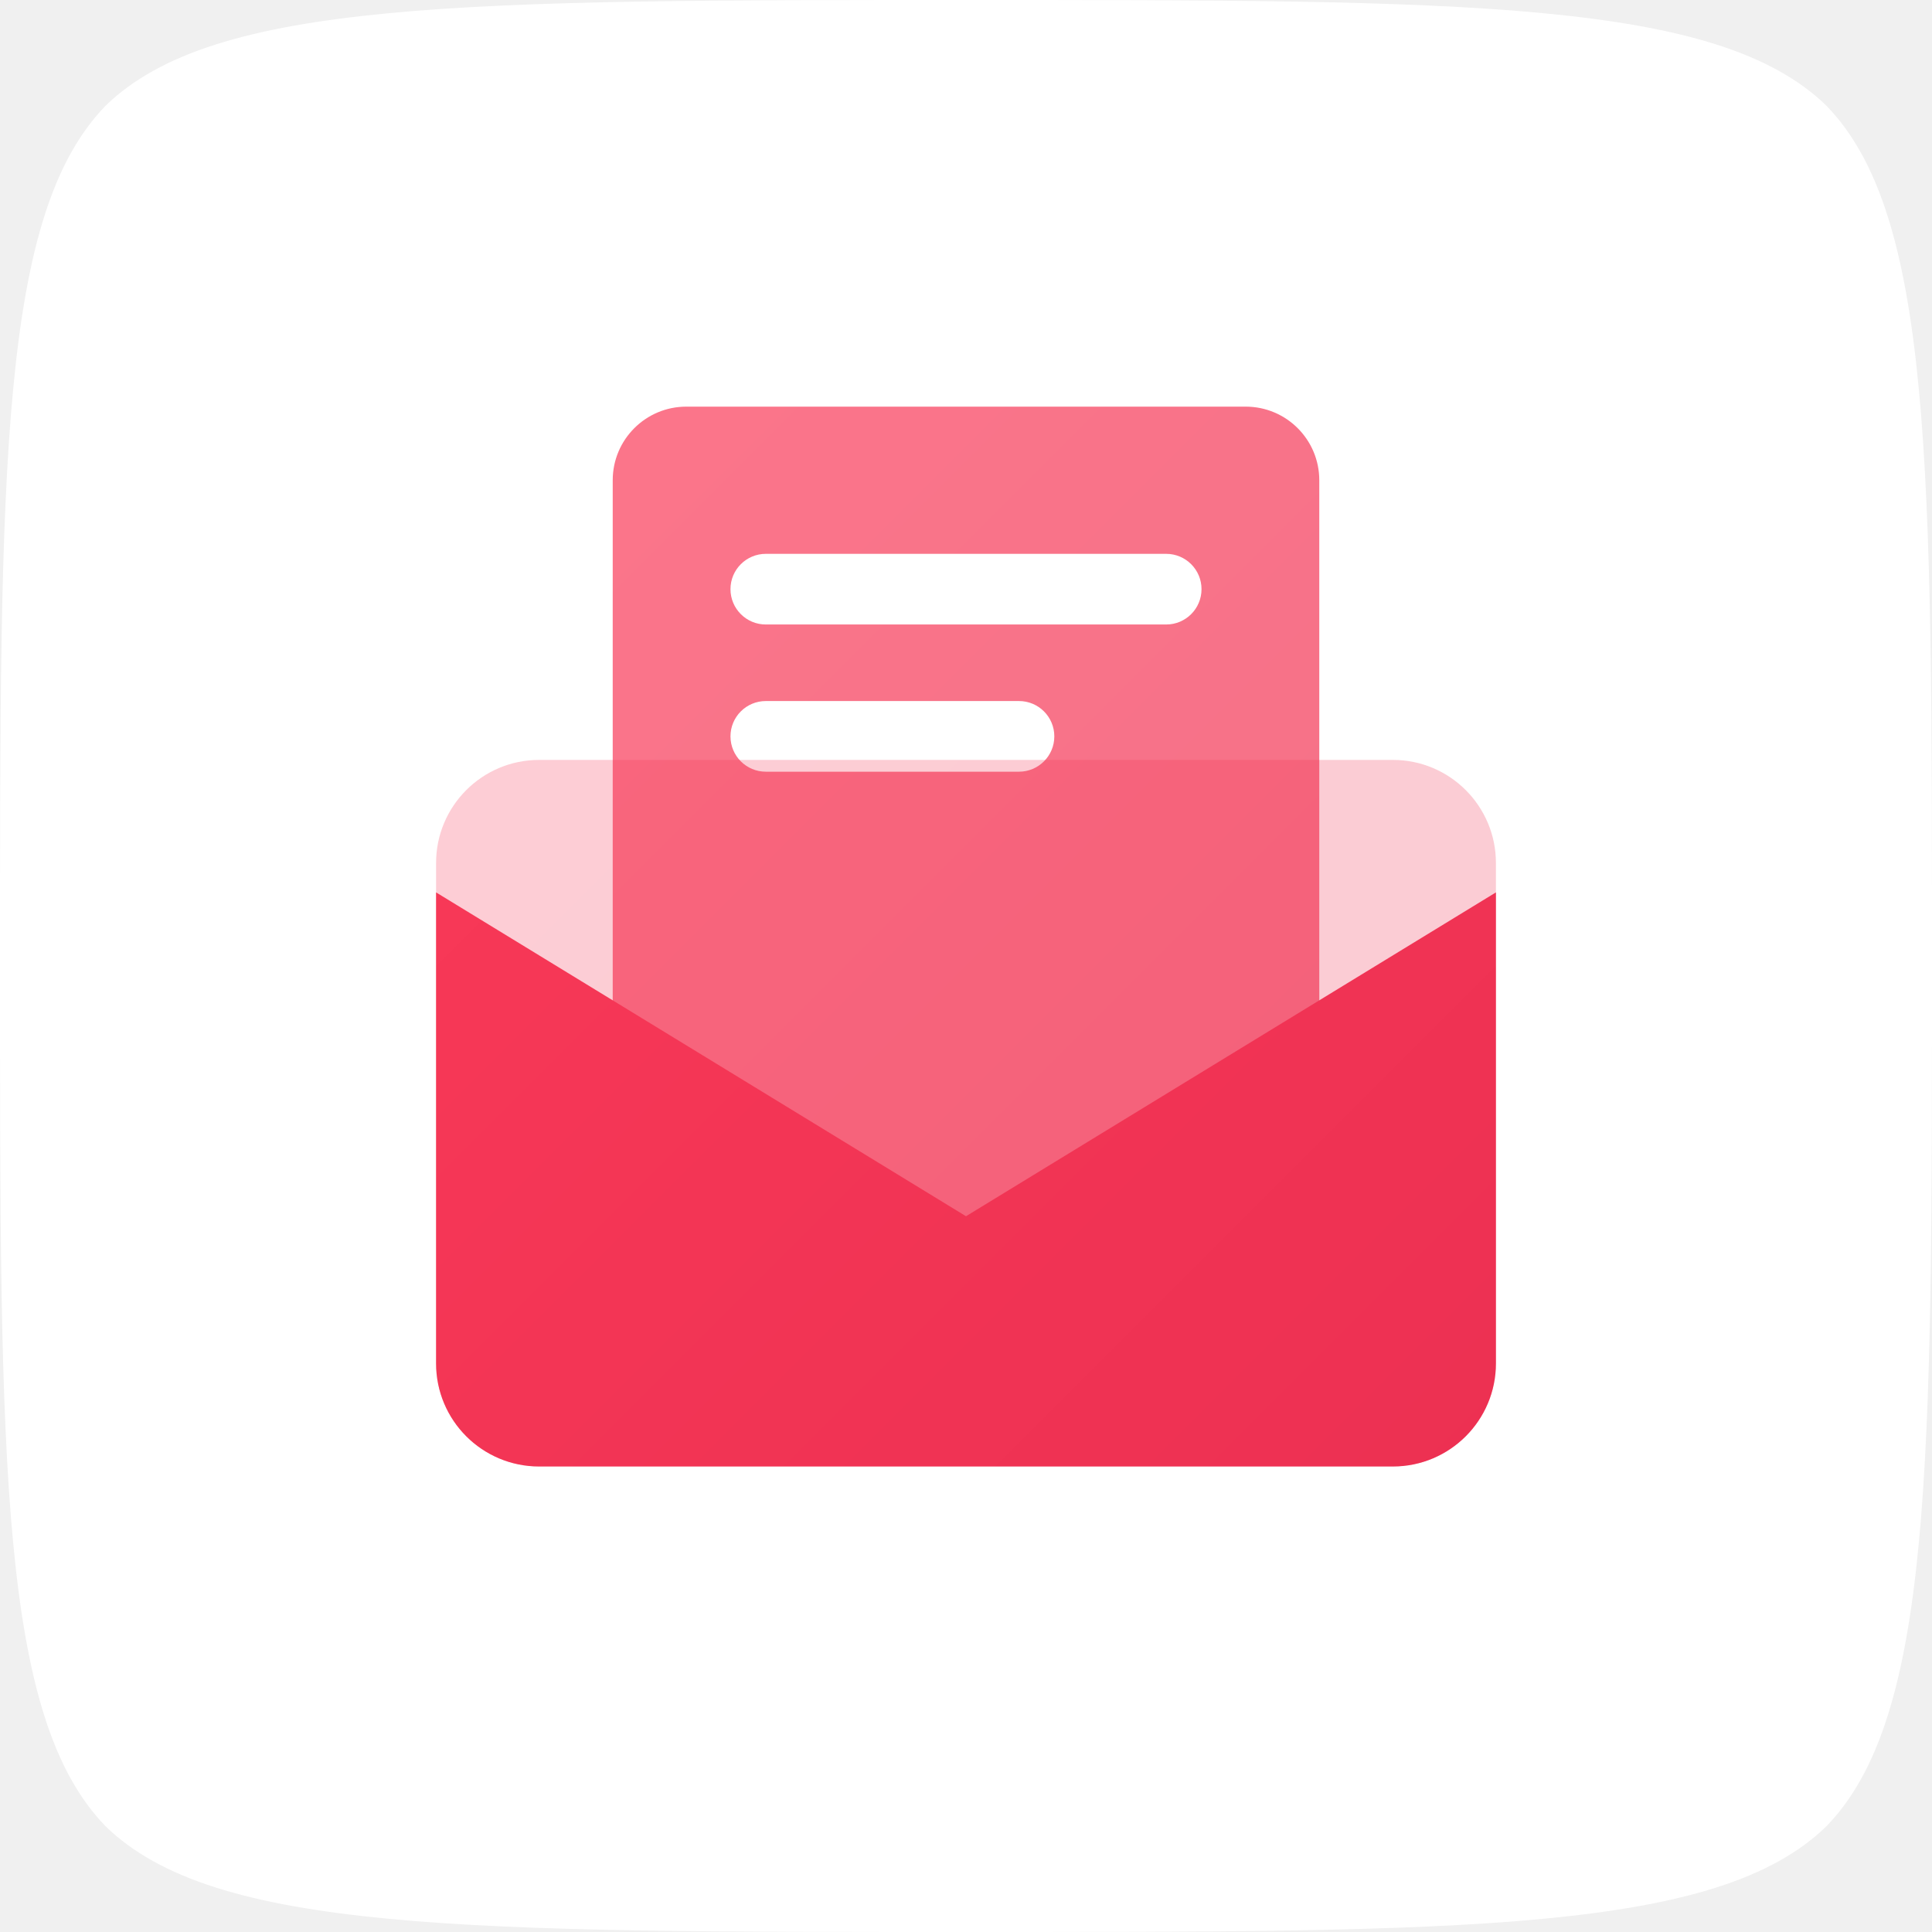
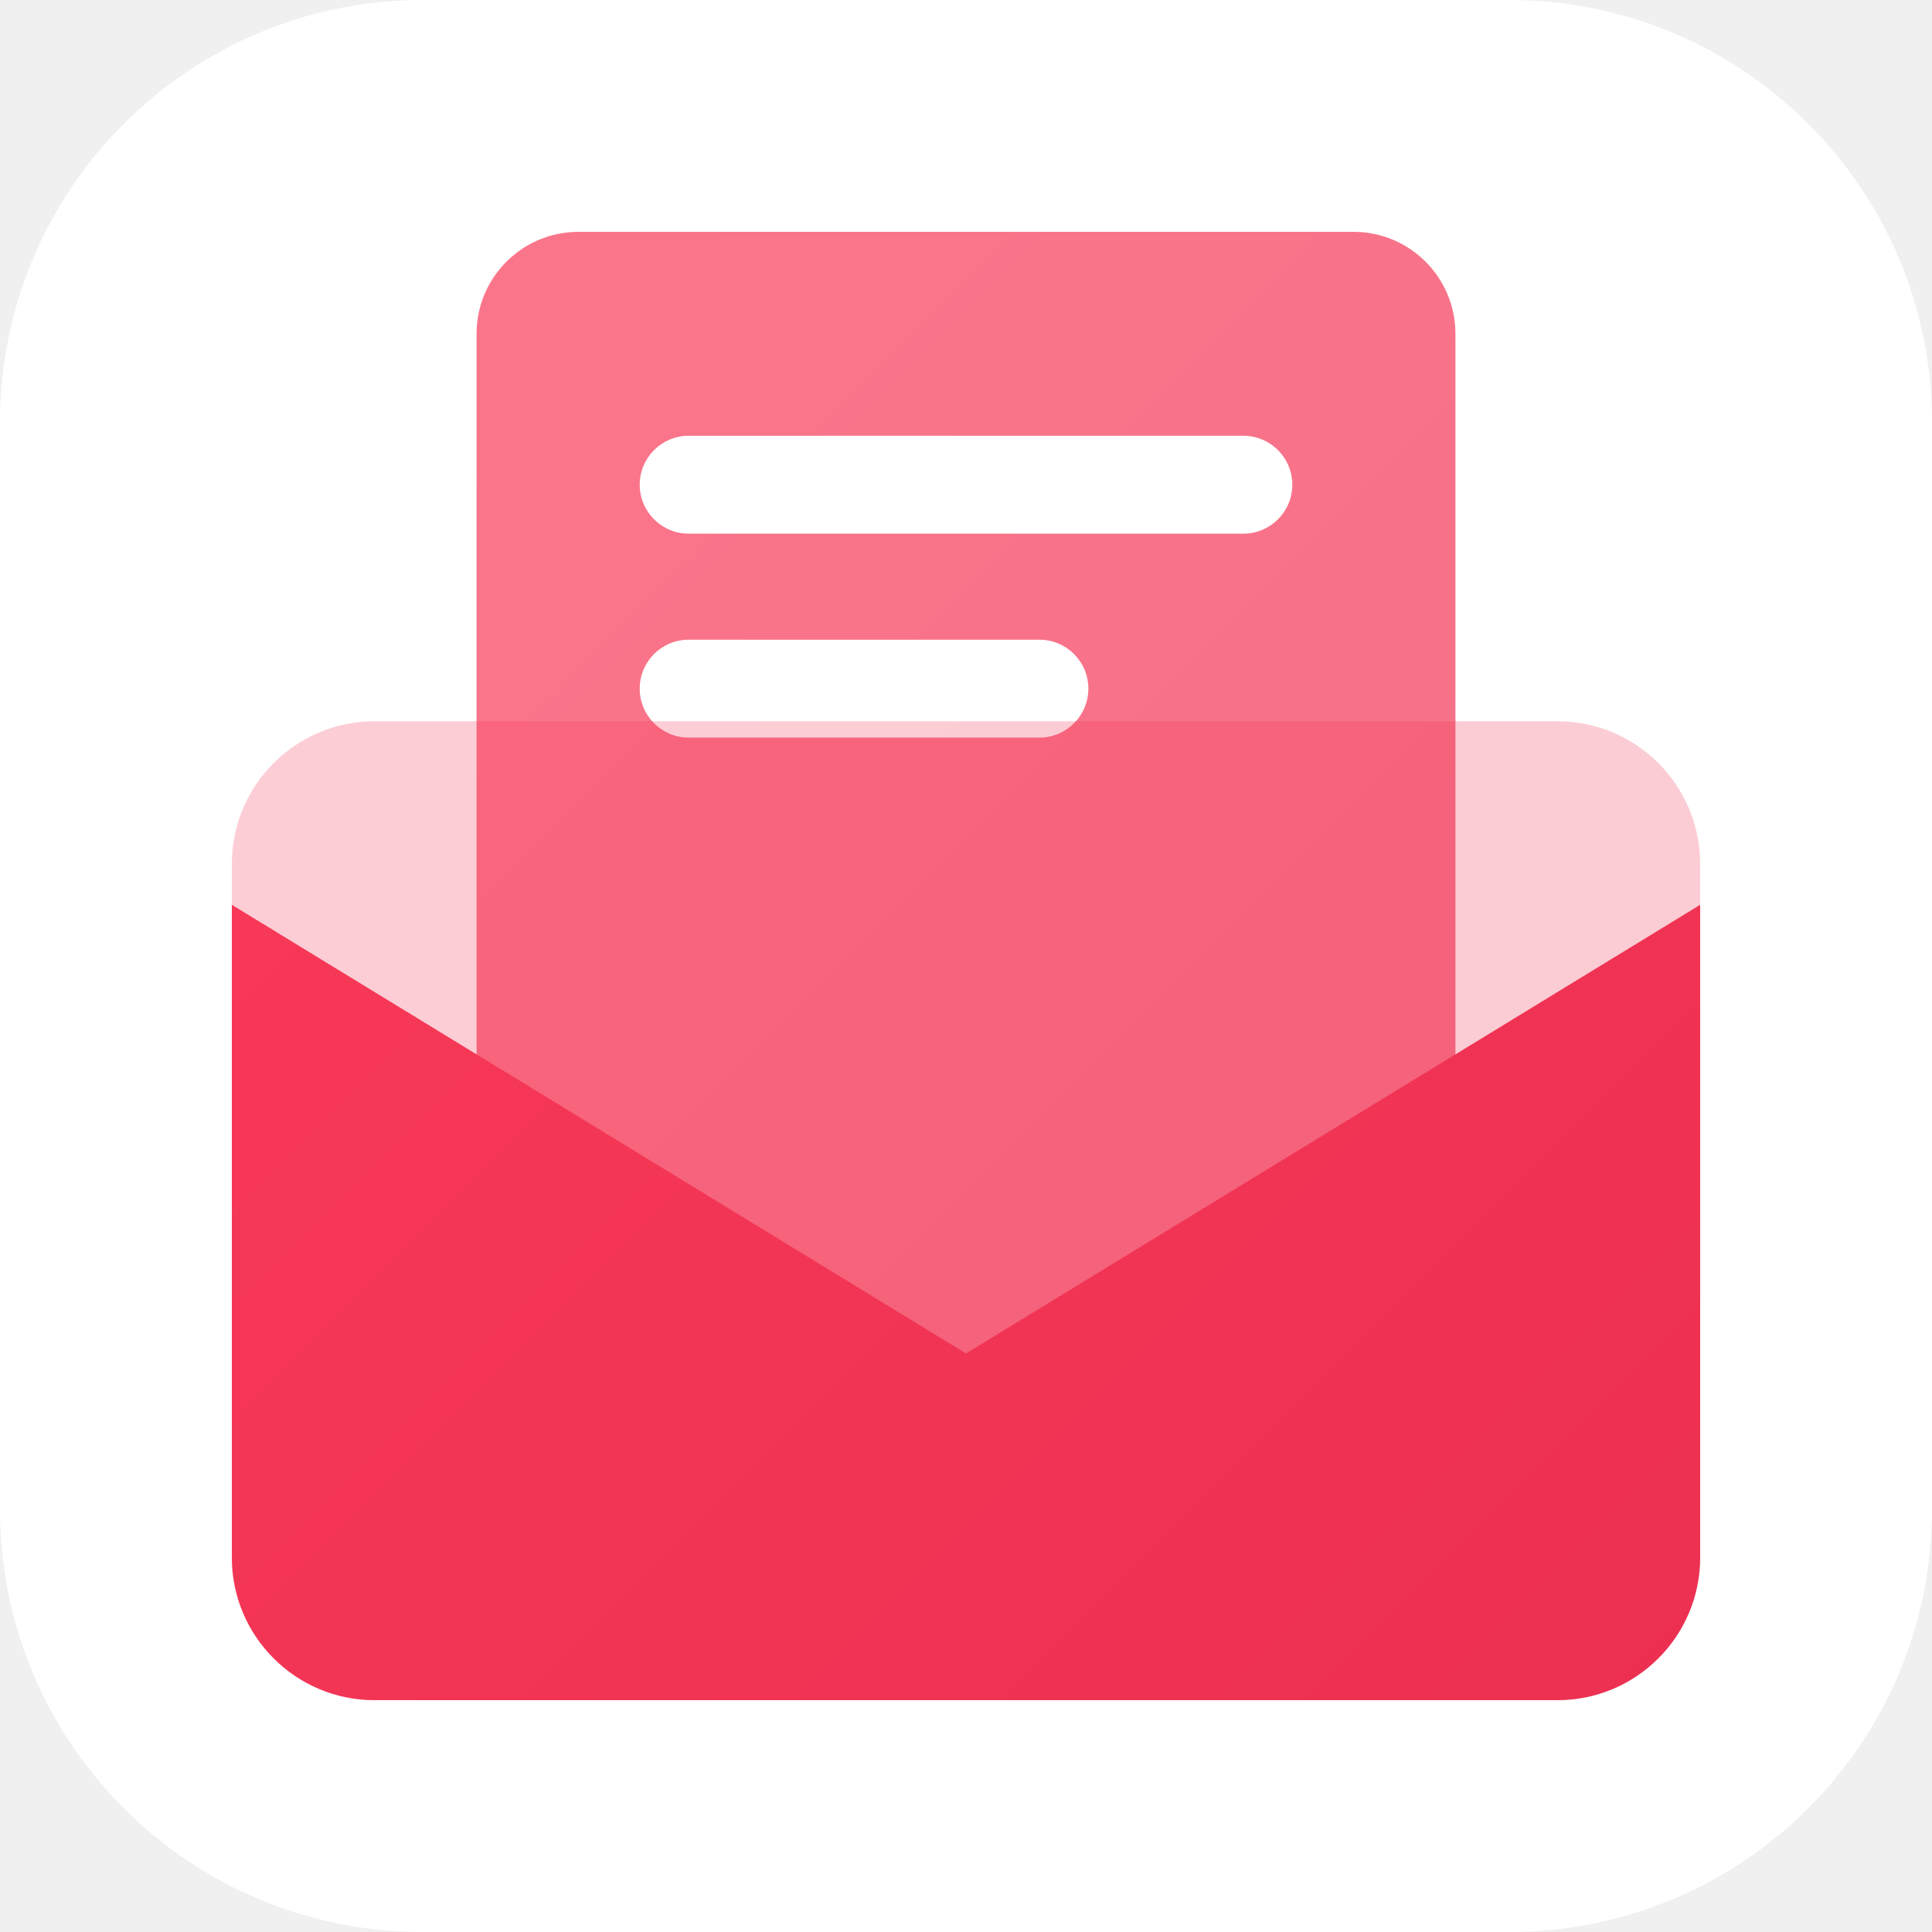
<svg xmlns="http://www.w3.org/2000/svg" viewBox="0 0 64 64">
-   <path d="M32 0C48.6 0 56.9 0 60.5 3.5C64 7.1 64 15.4 64 32C64 48.6 64 56.9 60.5 60.5C56.9 64 48.6 64 32 64C15.4 64 7.1 64 3.5 60.5C0 56.9 0 48.6 0 32C0 15.4 0 7.1 3.5 3.5C7.1 0 15.4 0 32 0Z" fill="#fff" />
-   <svg x="11.52" y="11.52" width="40.96" height="40.96" viewBox="11 11 42 42">
+   <rect width="64" height="64" rx="14" fill="#fff" />
+   <svg x="7.68" y="7.68" width="48.64" height="48.64" viewBox="14 13 36 36">
    <defs>
      <linearGradient id="g" x1="14" y1="14" x2="50" y2="50" gradientUnits="userSpaceOnUse">
        <stop offset="0" stop-color="#fa3a58" />
        <stop offset="1" stop-color="#ec3052" />
      </linearGradient>
    </defs>
    <path d="M17.5 25H46.5A3.5 3.5 0 0 1 50 28.5V45.5A3.5 3.5 0 0 1 46.5 49H17.5A3.5 3.5 0 0 1 14 45.5V28.5A3.5 3.5 0 0 1 17.5 25Z" fill="url(#g)" fill-opacity="0.25" fill-rule="evenodd" />
    <path d="M22.5 13H41.5A2.5 2.5 0 0 1 44 15.5V44.5A2.5 2.5 0 0 1 41.5 47H22.5A2.5 2.5 0 0 1 20 44.5V15.5A2.5 2.5 0 0 1 22.5 13ZM25.2 18H38.8A1.2 1.2 0 0 1 40 19.2V19.2A1.2 1.2 0 0 1 38.8 20.4H25.2A1.2 1.2 0 0 1 24 19.2V19.2A1.2 1.2 0 0 1 25.2 18ZM25.2 23H33.8A1.2 1.2 0 0 1 35 24.2V24.2A1.2 1.2 0 0 1 33.8 25.4H25.2A1.2 1.2 0 0 1 24 24.2V24.2A1.2 1.2 0 0 1 25.2 23Z" fill="url(#g)" fill-opacity="0.7" fill-rule="evenodd" />
    <path d="M14 29.5L32 40.5L50 29.5V45.5A3.5 3.5 0 0 1 46.5 49H17.5A3.5 3.5 0 0 1 14 45.5Z" fill="url(#g)" fill-rule="evenodd" />
  </svg>
</svg>
